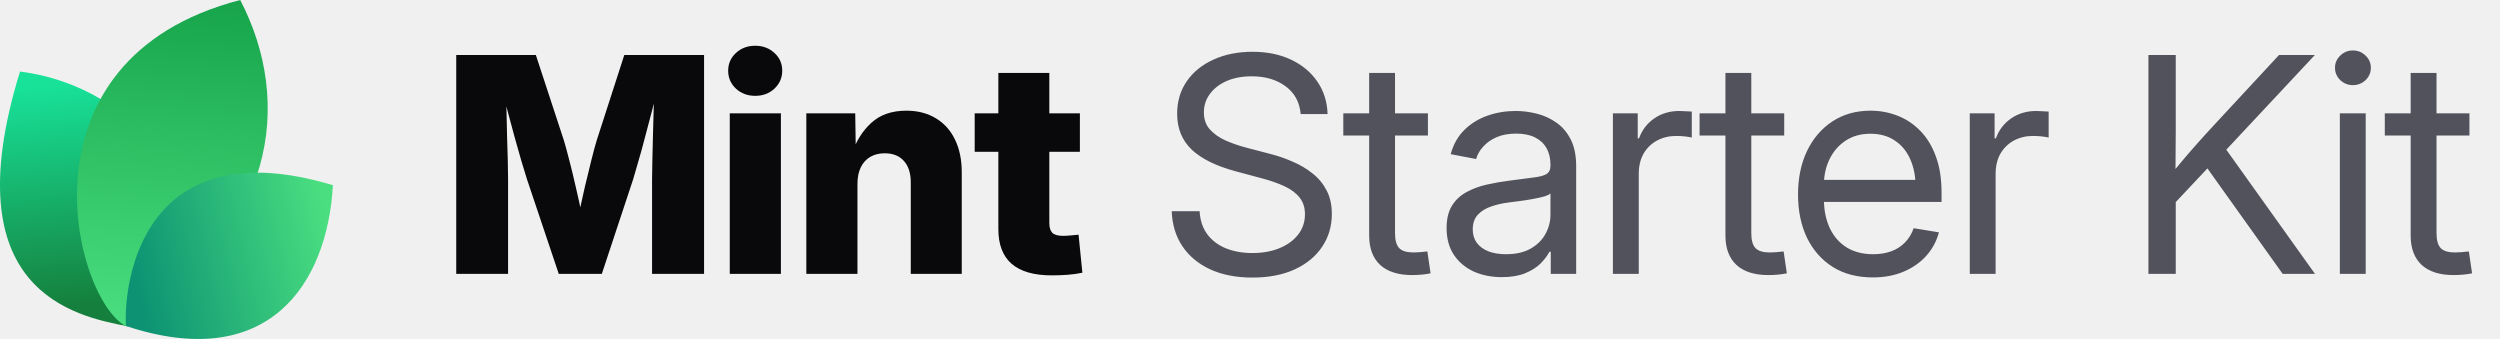
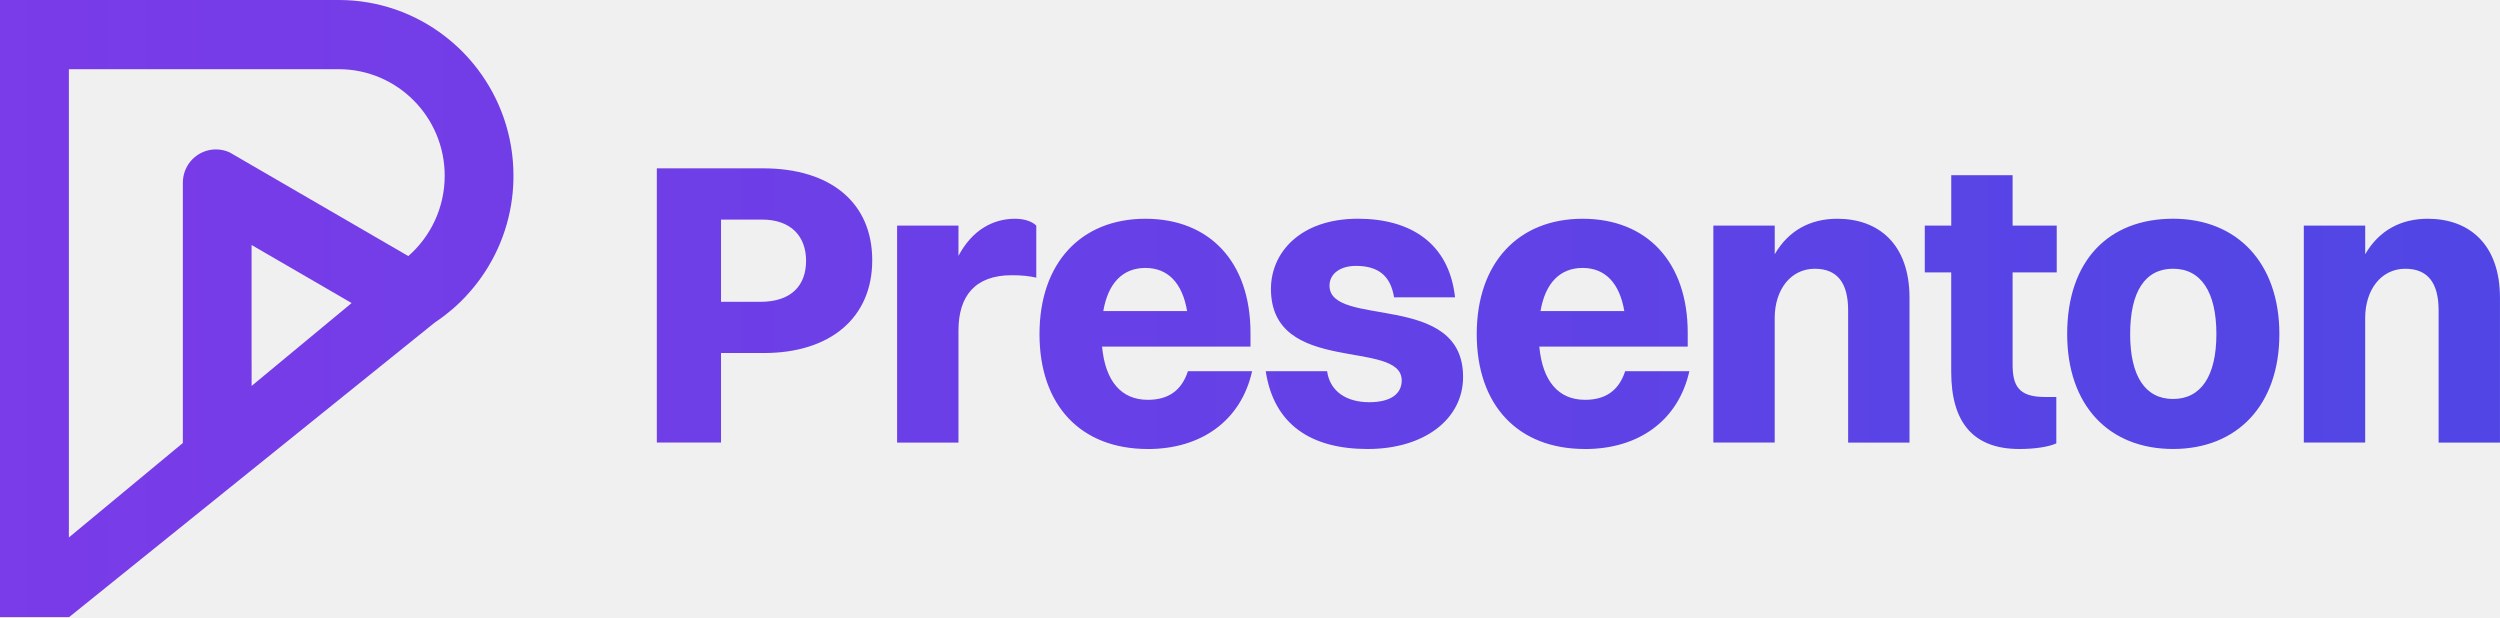
- <svg xmlns="http://www.w3.org/2000/svg" width="177" height="24" viewBox="0 0 177 24" fill="none">
-   <path d="M9.061 23.108C5.268 22.377 -3.391 20.627 1.417 5.064C9.634 6.099 16.973 14.064 9.061 23.108Z" fill="url(#paint0_linear_17557_2020)" />
-   <path d="M8.919 23.094C5.276 21.222 0.784 4.209 17.007 0C20.757 7.193 19.621 16.545 8.919 23.094Z" fill="url(#paint1_linear_17557_2020)" />
-   <path d="M8.914 23.079C8.735 19.882 10.159 9.085 23.57 13.111C23.181 20.123 18.984 26.418 8.914 23.079Z" fill="url(#paint2_linear_17557_2020)" />
-   <path d="M32.301 19.392V3.894H37.938L39.925 9.948C40.036 10.315 40.164 10.787 40.31 11.362C40.462 11.938 40.611 12.552 40.757 13.204C40.91 13.855 41.048 14.483 41.173 15.086C41.305 15.682 41.412 16.192 41.495 16.615H40.695C40.771 16.192 40.871 15.682 40.996 15.086C41.128 14.49 41.267 13.866 41.412 13.214C41.565 12.562 41.714 11.948 41.86 11.373C42.005 10.79 42.133 10.315 42.244 9.948L44.2 3.894H49.848V19.392H46.166V12.704C46.166 12.357 46.173 11.917 46.187 11.383C46.2 10.849 46.214 10.27 46.228 9.646C46.249 9.022 46.266 8.391 46.28 7.753C46.301 7.115 46.311 6.519 46.311 5.964H46.623C46.485 6.561 46.332 7.181 46.166 7.826C45.999 8.471 45.833 9.102 45.666 9.719C45.507 10.336 45.351 10.901 45.198 11.414C45.053 11.928 44.928 12.357 44.824 12.704L42.608 19.392H39.561L37.314 12.704C37.203 12.357 37.072 11.928 36.919 11.414C36.773 10.901 36.614 10.34 36.441 9.729C36.274 9.112 36.104 8.481 35.931 7.836C35.764 7.192 35.608 6.567 35.463 5.964H35.827C35.834 6.512 35.844 7.105 35.858 7.743C35.872 8.374 35.886 9.005 35.9 9.636C35.92 10.26 35.938 10.839 35.952 11.373C35.965 11.907 35.972 12.351 35.972 12.704V19.392H32.301ZM51.668 19.392V8.024H55.288V19.392H51.668ZM53.468 6.786C52.927 6.786 52.473 6.616 52.105 6.276C51.738 5.93 51.554 5.507 51.554 5.007C51.554 4.508 51.738 4.088 52.105 3.749C52.473 3.409 52.927 3.239 53.468 3.239C54.009 3.239 54.463 3.409 54.83 3.749C55.198 4.082 55.382 4.501 55.382 5.007C55.382 5.507 55.198 5.93 54.83 6.276C54.463 6.616 54.009 6.786 53.468 6.786ZM60.708 13.027V19.392H57.088V8.024H60.551L60.593 10.967H60.281C60.593 10.024 61.061 9.268 61.685 8.7C62.309 8.124 63.138 7.836 64.171 7.836C64.975 7.836 65.672 8.017 66.262 8.377C66.851 8.731 67.302 9.234 67.614 9.885C67.933 10.537 68.092 11.307 68.092 12.194V19.392H64.483V12.912C64.483 12.26 64.32 11.754 63.994 11.394C63.675 11.033 63.221 10.853 62.632 10.853C62.25 10.853 61.914 10.936 61.623 11.102C61.332 11.269 61.106 11.515 60.947 11.841C60.787 12.16 60.708 12.555 60.708 13.027ZM76.456 8.024V10.749H69.008V8.024H76.456ZM70.683 5.163H74.292V15.783C74.292 16.102 74.361 16.334 74.5 16.48C74.646 16.625 74.899 16.698 75.259 16.698C75.405 16.698 75.596 16.688 75.831 16.667C76.074 16.646 76.251 16.629 76.362 16.615L76.632 19.309C76.313 19.378 75.963 19.427 75.582 19.455C75.207 19.482 74.836 19.496 74.469 19.496C73.2 19.496 72.25 19.222 71.619 18.674C70.995 18.127 70.683 17.308 70.683 16.22V5.163Z" fill="#09090B" />
-   <path d="M88.667 19.652C87.523 19.652 86.528 19.458 85.682 19.07C84.843 18.681 84.188 18.137 83.716 17.437C83.245 16.736 82.992 15.908 82.957 14.951H84.933C84.968 15.596 85.148 16.14 85.474 16.584C85.8 17.021 86.24 17.354 86.795 17.582C87.35 17.804 87.974 17.915 88.667 17.915C89.388 17.915 90.026 17.801 90.581 17.572C91.143 17.343 91.583 17.024 91.902 16.615C92.228 16.199 92.391 15.717 92.391 15.169C92.391 14.698 92.266 14.306 92.017 13.994C91.767 13.675 91.413 13.408 90.956 13.193C90.498 12.978 89.954 12.787 89.323 12.621L87.502 12.132C86.123 11.765 85.082 11.255 84.382 10.603C83.689 9.944 83.342 9.095 83.342 8.055C83.342 7.174 83.571 6.404 84.028 5.746C84.486 5.087 85.117 4.577 85.921 4.217C86.726 3.849 87.645 3.666 88.678 3.666C89.718 3.666 90.63 3.853 91.413 4.227C92.204 4.602 92.824 5.122 93.275 5.787C93.726 6.446 93.965 7.209 93.993 8.076H92.089C92.013 7.23 91.656 6.574 91.018 6.11C90.387 5.638 89.586 5.403 88.615 5.403C87.95 5.403 87.36 5.513 86.847 5.735C86.341 5.957 85.946 6.262 85.661 6.651C85.377 7.032 85.235 7.469 85.235 7.961C85.235 8.447 85.377 8.849 85.661 9.168C85.946 9.48 86.317 9.74 86.774 9.948C87.232 10.149 87.724 10.319 88.251 10.457L89.884 10.884C90.439 11.023 90.977 11.206 91.496 11.435C92.023 11.657 92.495 11.934 92.911 12.267C93.334 12.593 93.67 12.995 93.92 13.474C94.17 13.945 94.294 14.504 94.294 15.149C94.294 16.015 94.066 16.788 93.608 17.468C93.157 18.148 92.512 18.681 91.673 19.07C90.834 19.458 89.832 19.652 88.667 19.652ZM101.097 8.024V9.594H95.106V8.024H101.097ZM96.937 5.163H98.767V16.521C98.767 17 98.865 17.347 99.059 17.562C99.26 17.77 99.6 17.874 100.078 17.874C100.21 17.874 100.366 17.867 100.546 17.853C100.733 17.832 100.903 17.815 101.056 17.801L101.285 19.351C101.097 19.392 100.886 19.423 100.65 19.444C100.414 19.465 100.189 19.475 99.974 19.475C98.996 19.475 98.244 19.236 97.717 18.758C97.197 18.272 96.937 17.579 96.937 16.677V5.163ZM106.33 19.621C105.595 19.621 104.932 19.489 104.343 19.226C103.754 18.955 103.285 18.564 102.939 18.05C102.592 17.53 102.419 16.896 102.419 16.147C102.419 15.495 102.547 14.965 102.804 14.556C103.06 14.146 103.403 13.828 103.833 13.599C104.263 13.363 104.742 13.186 105.269 13.068C105.796 12.95 106.333 12.857 106.881 12.787C107.574 12.69 108.132 12.617 108.555 12.569C108.978 12.52 109.287 12.441 109.481 12.33C109.675 12.212 109.772 12.014 109.772 11.737V11.654C109.772 11.203 109.679 10.815 109.492 10.489C109.311 10.163 109.041 9.91 108.68 9.729C108.32 9.549 107.872 9.459 107.338 9.459C106.805 9.459 106.34 9.546 105.945 9.719C105.556 9.892 105.241 10.118 104.998 10.395C104.755 10.665 104.593 10.953 104.509 11.258L102.71 10.915C102.897 10.222 103.22 9.65 103.677 9.199C104.135 8.748 104.679 8.412 105.31 8.19C105.941 7.968 106.607 7.857 107.307 7.857C107.8 7.857 108.295 7.92 108.795 8.044C109.301 8.169 109.765 8.381 110.188 8.679C110.611 8.97 110.951 9.369 111.208 9.875C111.464 10.374 111.593 11.005 111.593 11.768V19.392H109.793V17.822H109.7C109.568 18.085 109.363 18.359 109.086 18.643C108.809 18.921 108.444 19.153 107.994 19.34C107.543 19.527 106.988 19.621 106.33 19.621ZM106.621 17.998C107.321 17.998 107.904 17.867 108.368 17.603C108.84 17.333 109.19 16.986 109.419 16.563C109.654 16.133 109.772 15.682 109.772 15.211V13.692C109.703 13.769 109.554 13.841 109.325 13.911C109.096 13.973 108.829 14.032 108.524 14.088C108.226 14.143 107.921 14.192 107.609 14.233C107.304 14.275 107.033 14.309 106.798 14.337C106.354 14.393 105.938 14.49 105.549 14.628C105.168 14.76 104.86 14.954 104.624 15.211C104.388 15.467 104.27 15.811 104.27 16.241C104.27 16.615 104.367 16.934 104.561 17.198C104.762 17.461 105.04 17.662 105.393 17.801C105.747 17.933 106.156 17.998 106.621 17.998ZM114.193 19.392V8.024H115.951V9.792H116.045C116.253 9.209 116.61 8.741 117.116 8.388C117.622 8.034 118.219 7.857 118.905 7.857C119.058 7.857 119.217 7.864 119.384 7.878C119.55 7.885 119.682 7.892 119.779 7.899V9.74C119.716 9.719 119.578 9.695 119.363 9.667C119.155 9.639 118.922 9.625 118.666 9.625C118.174 9.625 117.726 9.733 117.324 9.948C116.922 10.163 116.603 10.471 116.367 10.874C116.138 11.276 116.024 11.758 116.024 12.319V19.392H114.193ZM126.322 8.024V9.594H120.33V8.024H126.322ZM122.161 5.163H123.992V16.521C123.992 17 124.089 17.347 124.283 17.562C124.484 17.77 124.824 17.874 125.302 17.874C125.434 17.874 125.59 17.867 125.77 17.853C125.958 17.832 126.127 17.815 126.28 17.801L126.509 19.351C126.322 19.392 126.11 19.423 125.874 19.444C125.639 19.465 125.413 19.475 125.198 19.475C124.221 19.475 123.468 19.236 122.941 18.758C122.421 18.272 122.161 17.579 122.161 16.677V5.163ZM132.604 19.642C131.502 19.642 130.555 19.396 129.765 18.903C128.974 18.404 128.364 17.714 127.934 16.834C127.511 15.946 127.3 14.927 127.3 13.775C127.3 12.611 127.511 11.584 127.934 10.697C128.364 9.802 128.964 9.102 129.734 8.596C130.51 8.089 131.408 7.836 132.428 7.836C133.1 7.836 133.738 7.954 134.341 8.19C134.952 8.426 135.489 8.783 135.954 9.261C136.425 9.74 136.793 10.343 137.056 11.071C137.327 11.792 137.462 12.645 137.462 13.63V14.296H128.433V12.735H136.463L135.631 13.297C135.631 12.541 135.506 11.876 135.257 11.3C135.007 10.725 134.643 10.277 134.165 9.958C133.686 9.632 133.107 9.469 132.428 9.469C131.748 9.469 131.162 9.632 130.67 9.958C130.177 10.284 129.796 10.725 129.526 11.279C129.262 11.827 129.13 12.441 129.13 13.12V14.046C129.13 14.864 129.273 15.572 129.557 16.168C129.841 16.757 130.243 17.211 130.763 17.53C131.283 17.842 131.901 17.998 132.615 17.998C133.093 17.998 133.523 17.929 133.905 17.79C134.293 17.645 134.619 17.433 134.882 17.156C135.153 16.879 135.354 16.546 135.486 16.157L137.275 16.449C137.108 17.08 136.81 17.634 136.38 18.113C135.95 18.591 135.413 18.966 134.768 19.236C134.123 19.507 133.402 19.642 132.604 19.642ZM139.459 19.392V8.024H141.217V9.792H141.311C141.519 9.209 141.876 8.741 142.382 8.388C142.888 8.034 143.485 7.857 144.171 7.857C144.324 7.857 144.483 7.864 144.649 7.878C144.816 7.885 144.948 7.892 145.045 7.899V9.74C144.982 9.719 144.844 9.695 144.629 9.667C144.421 9.639 144.188 9.625 143.932 9.625C143.439 9.625 142.992 9.733 142.59 9.948C142.188 10.163 141.869 10.471 141.633 10.874C141.404 11.276 141.29 11.758 141.29 12.319V19.392H139.459ZM153.429 14.961V12.715C153.783 12.257 154.136 11.82 154.49 11.404C154.844 10.981 155.204 10.565 155.572 10.156C155.939 9.74 156.314 9.327 156.695 8.918L161.355 3.894H163.893L157.277 10.967H157.184L153.429 14.961ZM152.108 19.392V3.894H154.043V9.241L154.022 12.559L154.043 13.505V19.392H152.108ZM161.615 19.392L155.967 11.477L157.173 9.969L163.903 19.392H161.615ZM165.661 19.392V8.024H167.492V19.392H165.661ZM166.587 6.027C166.24 6.027 165.942 5.909 165.692 5.673C165.443 5.43 165.318 5.139 165.318 4.799C165.318 4.459 165.443 4.172 165.692 3.936C165.942 3.693 166.24 3.572 166.587 3.572C166.934 3.572 167.232 3.693 167.482 3.936C167.731 4.172 167.856 4.459 167.856 4.799C167.856 5.139 167.731 5.43 167.482 5.673C167.232 5.909 166.934 6.027 166.587 6.027ZM174.836 8.024V9.594H168.844V8.024H174.836ZM170.675 5.163H172.506V16.521C172.506 17 172.603 17.347 172.797 17.562C172.998 17.77 173.338 17.874 173.816 17.874C173.948 17.874 174.104 17.867 174.284 17.853C174.472 17.832 174.641 17.815 174.794 17.801L175.023 19.351C174.836 19.392 174.624 19.423 174.388 19.444C174.153 19.465 173.927 19.475 173.712 19.475C172.735 19.475 171.982 19.236 171.455 18.758C170.935 18.272 170.675 17.579 170.675 16.677V5.163Z" fill="#52525C" />
+ <svg xmlns="http://www.w3.org/2000/svg" width="3673" height="907" viewBox="0 0 3673 907" fill="none">
+   <mask id="mask0_57_3" style="mask-type:luminance" maskUnits="userSpaceOnUse" x="0" y="0" width="3673" height="907">
+     <path d="M3673 0H0V907H3673V0Z" fill="white" />
+   </mask>
+   <g mask="url(#mask0_57_3)">
+     <path d="M701.749 101.644C687.873 83.321 671.535 66.896 653.309 52.947C610.122 19.726 556.138 0 497.555 0H0V907H101.112L433.636 639.127L638.898 473.762C643.866 470.502 648.67 467.078 653.35 463.445C661.312 457.339 668.948 450.777 676.093 443.802C681.06 438.974 685.781 433.979 690.338 428.739C723.424 391.019 745.676 343.56 752.326 291.149C753.681 280.379 754.38 269.361 754.38 258.218C754.38 199.368 734.756 145.059 701.749 101.644ZM101.112 101.644H497.596C583.601 101.644 653.35 171.718 653.35 258.218C653.35 305.305 632.658 347.565 599.898 376.246L369.717 242.659L345.251 228.462L344.759 228.174L337.533 223.964C331.375 221.117 324.478 219.507 317.252 219.507C290.405 219.507 268.646 241.38 268.646 268.329V650.847L101.194 789.632V101.644H101.112ZM369.635 531.785V359.945L391.106 372.407L452.602 408.064L516.603 445.246L369.676 566.988V531.745L369.635 531.785Z" fill="url(#paint0_linear_57_3)" />
+     <path d="M965.017 247.321H1121.18C1220.2 247.321 1281.49 297.668 1281.49 382.394C1281.49 467.119 1219.62 518.661 1122.37 518.661H1059.32V650.185H965.017V247.321ZM1059.32 322.554V443.43H1117.08C1163.06 443.43 1184.28 419.122 1184.28 383.013C1184.28 346.903 1161.87 322.595 1119.46 322.595H1059.36L1059.32 322.554ZM1318.03 331.468H1408.18V375.915C1428.21 337.989 1458.88 321.398 1491.27 321.398C1504.24 321.398 1516.02 324.949 1522.51 331.468V407.898C1511.92 405.545 1500.71 404.347 1486.55 404.347C1432.32 404.347 1408.18 435.136 1408.18 485.524V650.226H1318.03V331.509V331.468ZM1686.35 659.677C1587.95 659.677 1527.23 595.711 1527.23 490.848C1527.23 385.983 1588.52 321.398 1682.82 321.398C1777.12 321.398 1837.22 384.788 1837.22 489.073V509.213H1619.15C1623.87 560.179 1647.43 587.416 1686.35 587.416C1715.83 587.416 1735.86 574.374 1745.3 545.363H1839.6C1823.1 618.821 1764.14 659.718 1686.39 659.718L1686.35 659.677ZM1620.95 457.049H1744.11C1737.05 415.574 1715.83 393.661 1682.82 393.661C1649.81 393.661 1628.01 415.574 1620.95 457.049ZM2149.58 553.617C2149.58 616.427 2091.83 659.677 2009.31 659.677C1926.79 659.677 1871.41 624.145 1859.63 545.322H1949.78C1953.89 574.952 1978.07 590.924 2011.65 590.924C2043.46 590.924 2059.39 578.501 2059.39 558.941C2059.39 497.326 1867.27 552.42 1867.27 424.447C1867.27 371.126 1910.29 321.357 1995.15 321.357C2071.18 321.357 2128.94 356.313 2137.76 436.868H2048.18C2042.89 404.266 2024.01 390.647 1992.19 390.647C1968.63 390.647 1953.31 402.49 1953.31 419.66C1953.31 482.47 2149.54 427.376 2149.54 553.533L2149.58 553.617ZM2328.73 659.677C2230.34 659.677 2169.62 595.711 2169.62 490.848C2169.62 385.983 2230.91 321.398 2325.21 321.398C2419.51 321.398 2479.61 384.788 2479.61 489.073V509.213H2261.54C2266.26 560.179 2289.82 587.416 2328.73 587.416C2358.22 587.416 2378.24 574.374 2387.7 545.363H2482C2465.49 618.821 2406.54 659.718 2328.77 659.718L2328.73 659.677ZM2263.3 457.049H2386.45C2379.4 415.574 2358.18 393.661 2325.17 393.661C2292.16 393.661 2270.37 415.574 2263.3 457.049ZM2517.3 331.468H2607.44V373.521C2628.05 337.989 2660.48 321.398 2699.36 321.398C2760.08 321.398 2805.45 358.705 2805.45 437.528V650.226H2715.28V455.892C2715.28 415.615 2699.36 394.856 2666.35 394.856C2630.39 394.856 2607.4 426.263 2607.4 467.119V650.185H2517.25V331.468H2517.3ZM2866.78 400.18H2827.89V331.468H2866.78V257.432H2956.92V331.468H3021.75V400.18H2956.92V535.253C2956.92 566.038 2965.18 583.246 3004.06 583.246H3021.13V651.383C3011.11 656.128 2991.07 659.677 2966.9 659.677C2899.13 659.677 2866.73 620.594 2866.73 546.517V400.18H2866.78ZM3037.09 490.805C3037.09 382.394 3098.38 321.357 3192.68 321.357C3286.97 321.357 3348.85 386.52 3348.85 490.805C3348.85 595.092 3286.97 659.636 3192.68 659.636C3098.38 659.636 3037.09 595.67 3037.09 490.805ZM3256.32 490.805C3256.32 429.192 3233.9 394.815 3192.68 394.815C3151.48 394.815 3129.62 428.573 3129.62 490.805C3129.62 553.039 3152.05 586.178 3192.68 586.178C3233.33 586.178 3256.32 552.998 3256.32 490.805ZM3384.81 331.468H3474.95V373.521C3495.56 337.989 3528.01 321.398 3566.87 321.398C3627.59 321.398 3672.95 358.705 3672.95 437.528V650.226H3582.81V455.892C3582.81 415.615 3566.87 394.856 3533.88 394.856C3497.92 394.856 3474.93 426.263 3474.93 467.119V650.185H3384.76V331.468H3384.81Z" fill="url(#paint1_linear_57_3)" />
+   </g>
  <defs>
-     <linearGradient id="paint0_linear_17557_2020" x1="3.776" y1="5.916" x2="5.232" y2="21.559" gradientUnits="userSpaceOnUse">
-       <stop stop-color="#18E299" />
-       <stop offset="1" stop-color="#15803D" />
+     <linearGradient id="paint0_linear_57_3" x1="-3.695" y1="453.5" x2="3574.26" y2="453.5" gradientUnits="userSpaceOnUse">
+       <stop stop-color="#7A3BE8" />
+       <stop offset="1" stop-color="#5146E5" />
    </linearGradient>
-     <linearGradient id="paint1_linear_17557_2020" x1="12.171" y1="-0.718" x2="10.19" y2="22.983" gradientUnits="userSpaceOnUse">
-       <stop stop-color="#16A34A" />
-       <stop offset="1" stop-color="#4ADE80" />
-     </linearGradient>
-     <linearGradient id="paint2_linear_17557_2020" x1="23.133" y1="15.353" x2="9.338" y2="18.52" gradientUnits="userSpaceOnUse">
-       <stop stop-color="#4ADE80" />
-       <stop offset="1" stop-color="#0D9373" />
+     <linearGradient id="paint1_linear_57_3" x1="-0.001" y1="453.5" x2="3574.26" y2="453.5" gradientUnits="userSpaceOnUse">
+       <stop stop-color="#7A3BE8" />
+       <stop offset="1" stop-color="#5146E5" />
    </linearGradient>
  </defs>
</svg>
